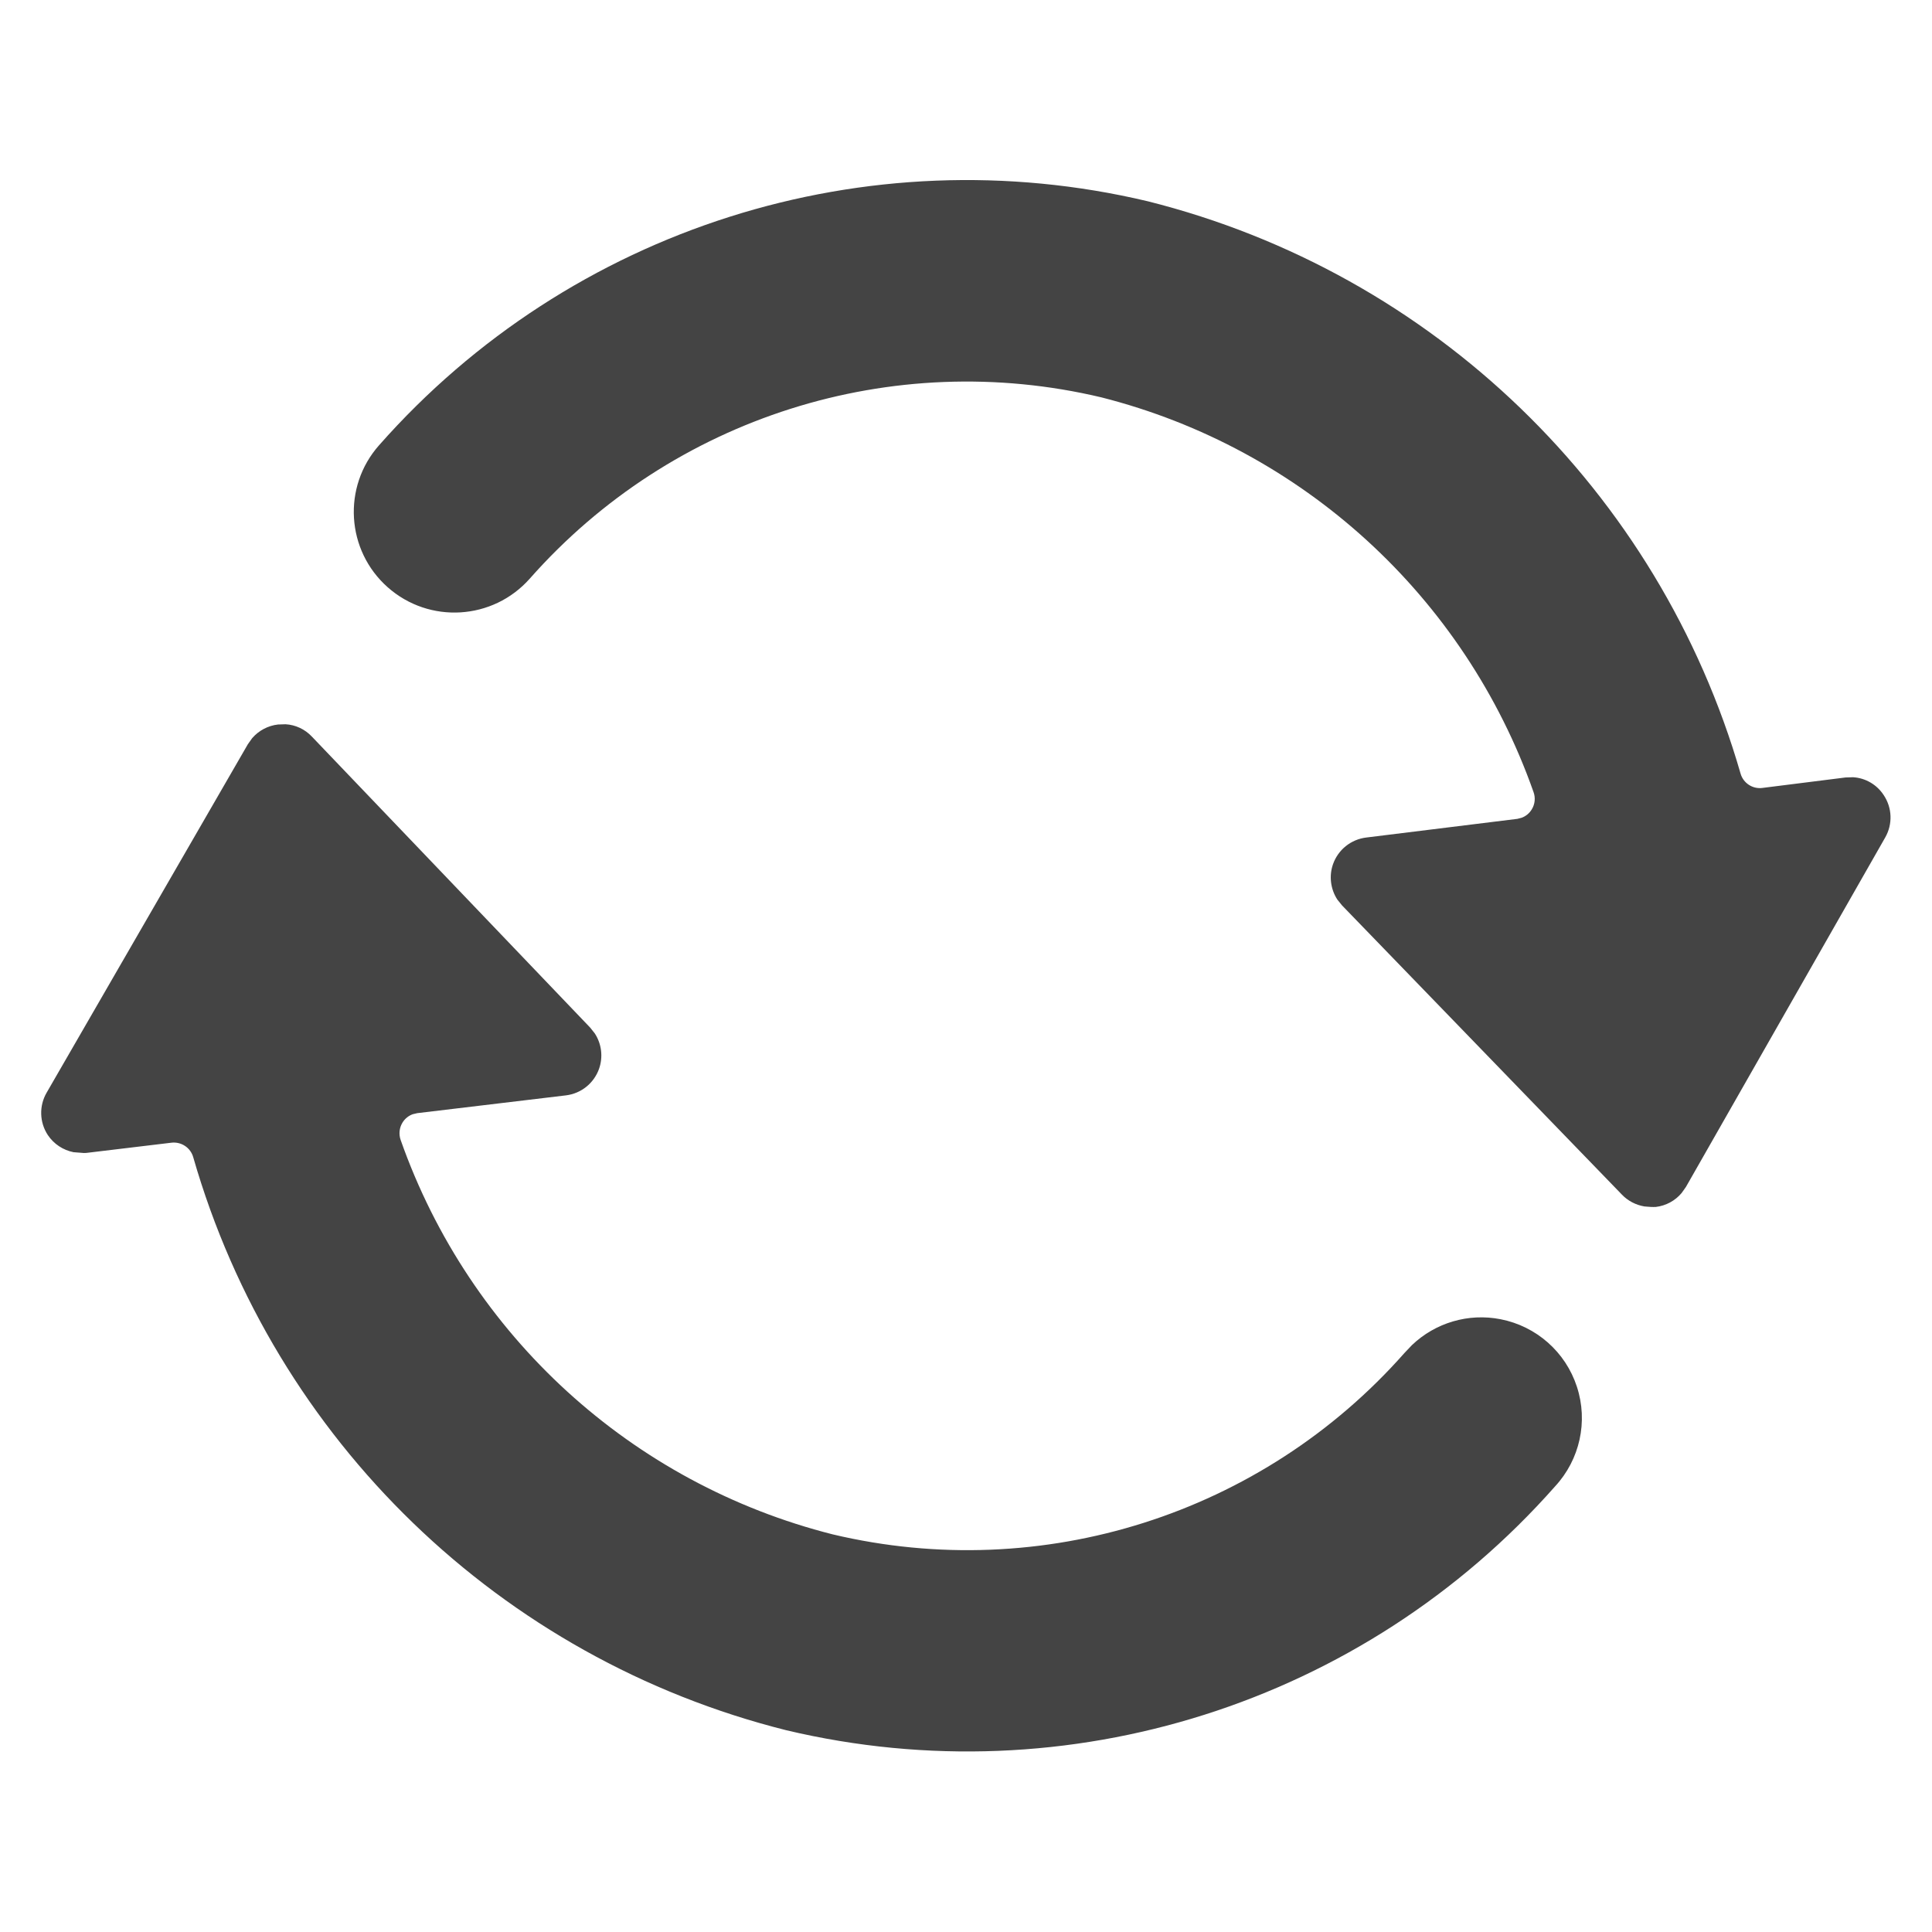
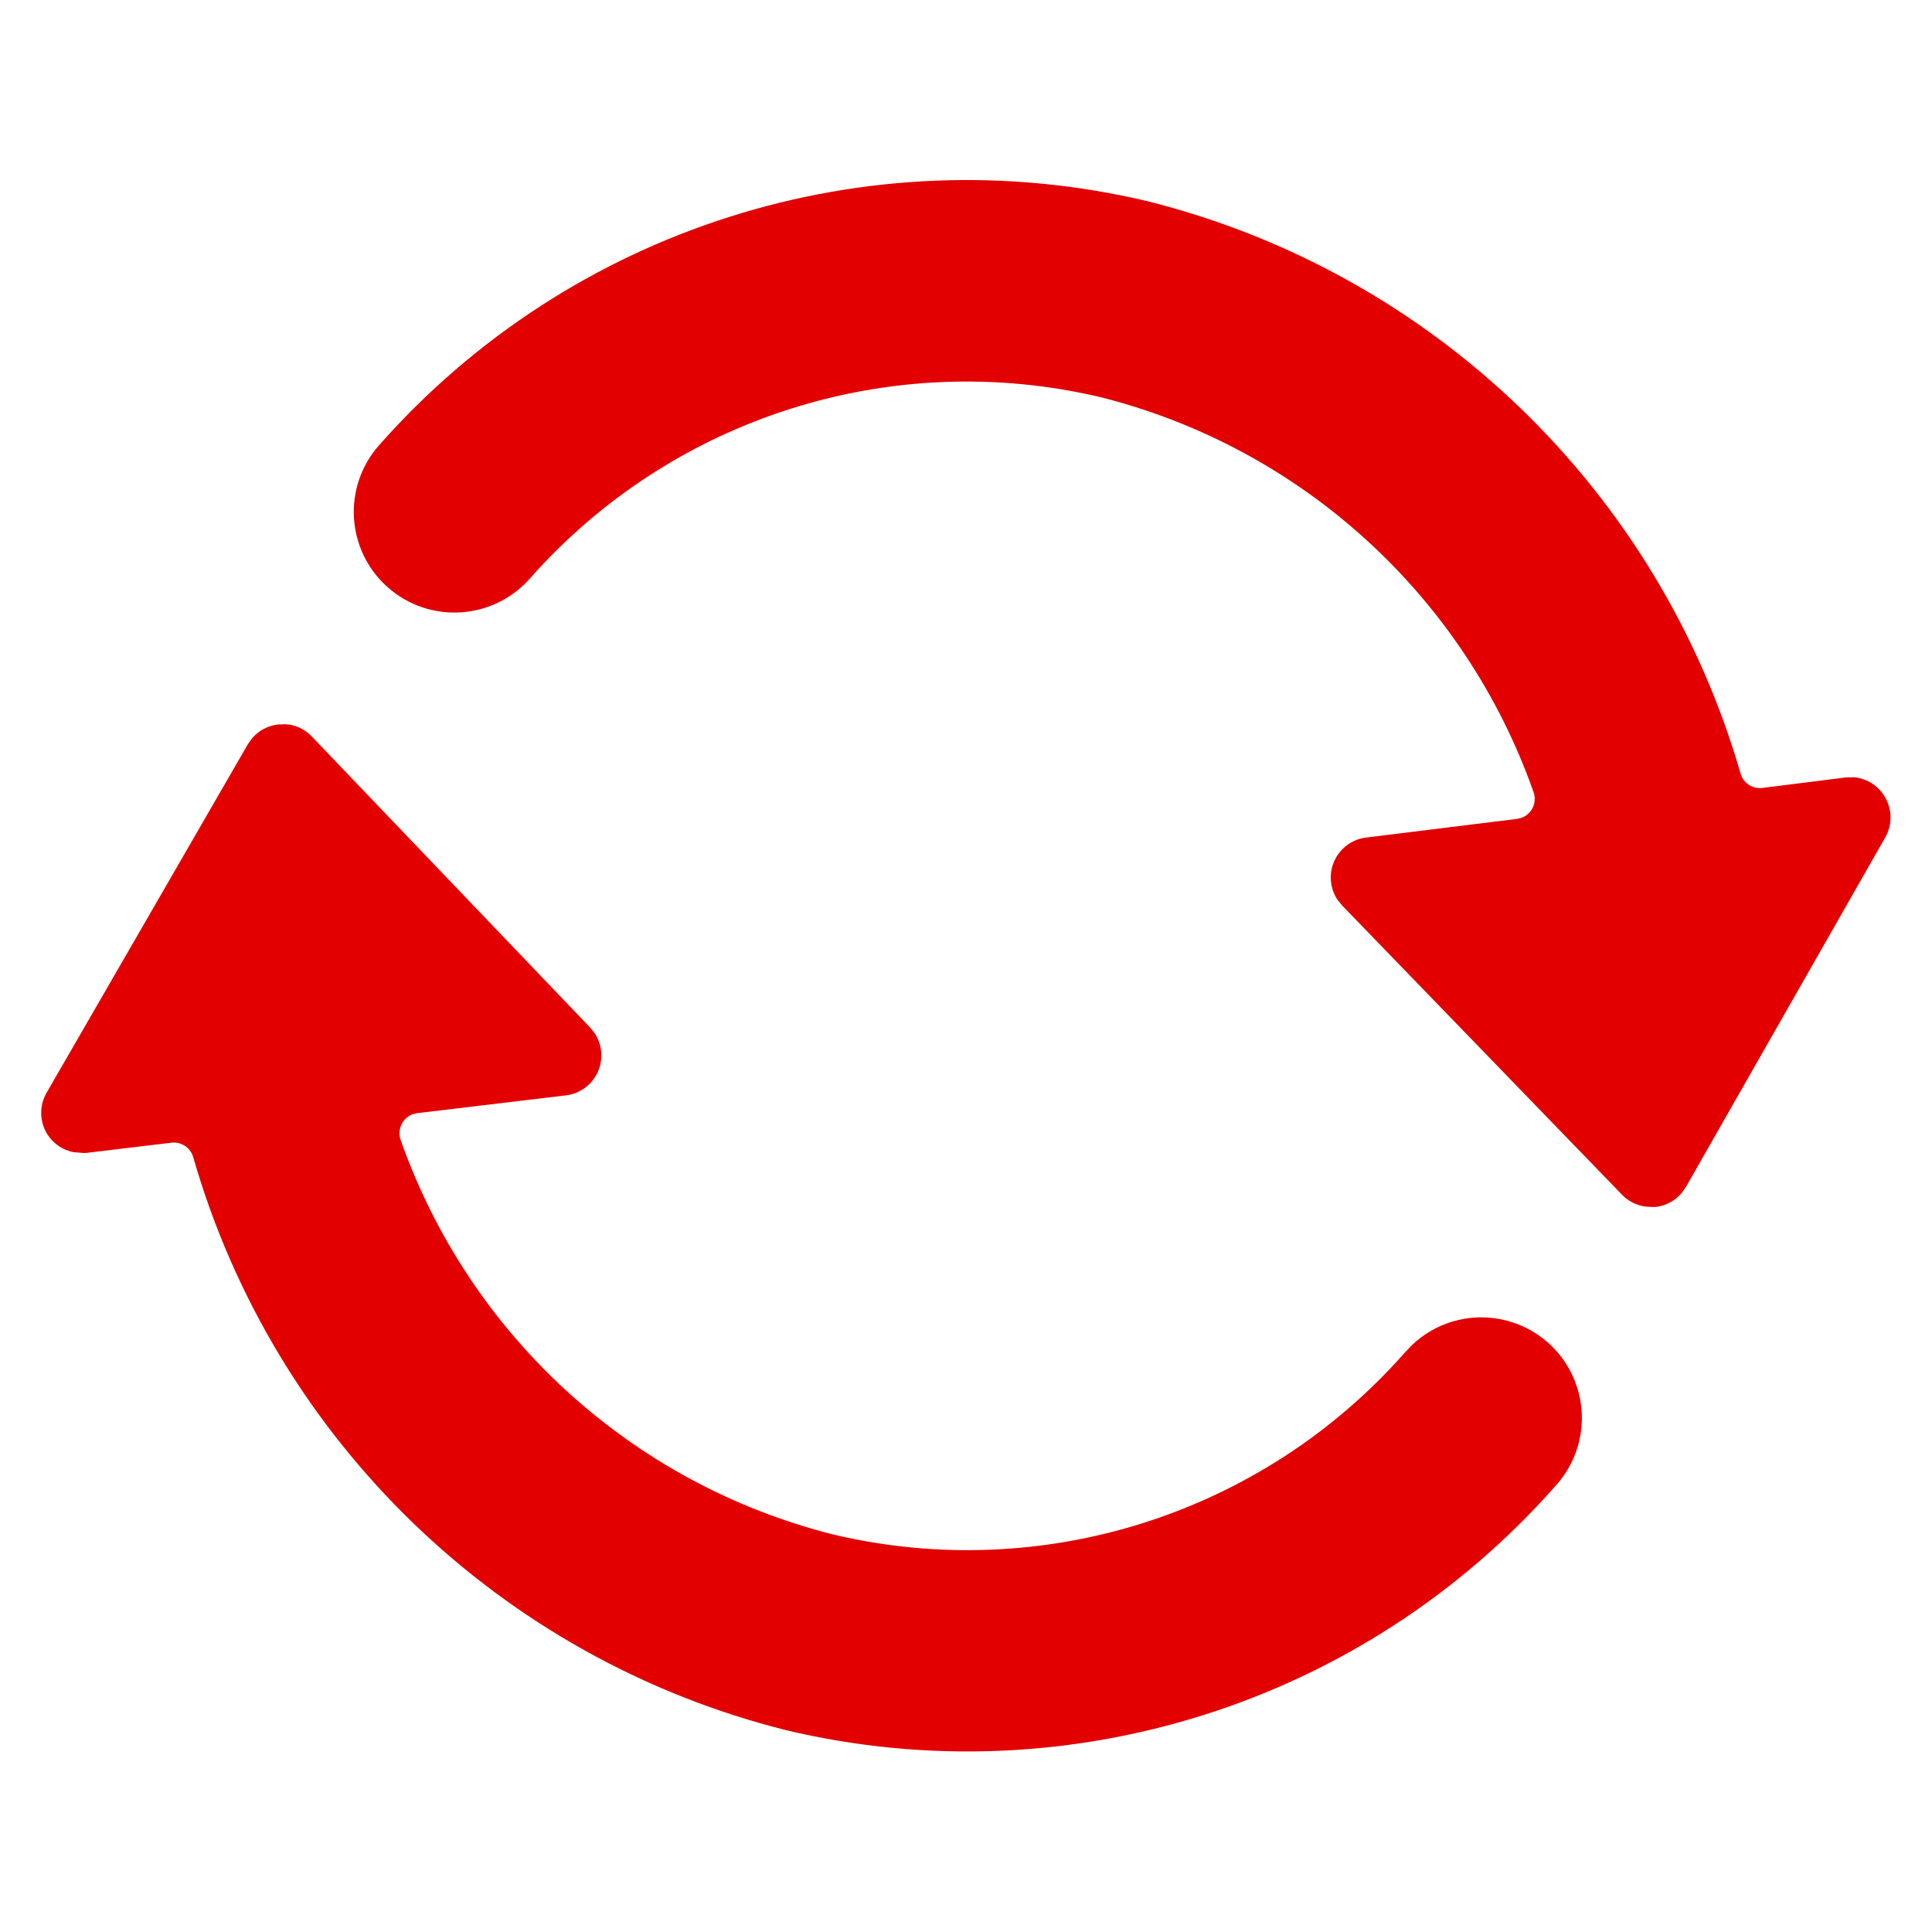
<svg xmlns="http://www.w3.org/2000/svg" width="24px" height="24px" viewBox="0 0 24 24" version="1.1">
  <g id="icon/action/sync" stroke="none" stroke-width="1" fill="none" fill-rule="evenodd">
-     <path d="M3.548,8.997 L3.454,9 C3.329,9.014 3.215,9.075 3.133,9.169 L3.079,9.245 L0.579,13.574 C0.484,13.738 0.49,13.942 0.594,14.1 C0.669,14.212 0.784,14.287 0.913,14.313 L1.042,14.323 L1.042,14.323 L1.072,14.322 L2.13,14.195 C2.252,14.181 2.366,14.256 2.4,14.374 C3.411,17.892 6.219,20.605 9.769,21.494 C13.267,22.324 16.938,21.159 19.318,18.464 C19.626,18.131 19.73,17.658 19.589,17.227 C19.449,16.796 19.086,16.475 18.641,16.388 C18.24,16.309 17.83,16.432 17.539,16.71 L17.446,16.808 C15.676,18.812 12.947,19.678 10.346,19.061 C7.848,18.43 5.833,16.591 4.977,14.161 C4.952,14.089 4.96,14.01 5,13.945 C5.03,13.896 5.075,13.86 5.128,13.841 L5.183,13.828 L7.031,13.607 C7.219,13.584 7.377,13.457 7.441,13.279 C7.494,13.13 7.473,12.967 7.389,12.838 L7.331,12.765 L3.875,9.151 C3.789,9.059 3.671,9.004 3.548,8.997 Z M14.257,2.5 C10.759,1.67 7.088,2.835 4.709,5.531 C4.251,6.048 4.3,6.838 4.816,7.295 C5.333,7.753 6.123,7.705 6.581,7.188 C8.35,5.184 11.08,4.318 13.681,4.936 C16.178,5.569 18.193,7.409 19.05,9.839 C19.076,9.91 19.068,9.989 19.029,10.053 C19,10.102 18.956,10.138 18.904,10.158 L18.85,10.172 L16.972,10.404 C16.783,10.427 16.624,10.554 16.56,10.733 C16.507,10.882 16.529,11.046 16.613,11.175 L16.672,11.248 L20.149,14.841 C20.224,14.919 20.322,14.969 20.428,14.987 L20.508,14.993 C20.529,14.994 20.549,14.994 20.57,14.993 C20.695,14.978 20.809,14.916 20.889,14.821 L20.943,14.745 L23.419,10.403 C23.513,10.238 23.506,10.035 23.4,9.877 C23.314,9.745 23.172,9.664 23.019,9.655 L22.926,9.658 L21.893,9.788 C21.771,9.804 21.656,9.728 21.622,9.61 C20.608,6.098 17.803,3.39 14.257,2.5 Z" id="Color" fill="#444444" />
+     <path d="M3.548,8.997 L3.454,9 C3.329,9.014 3.215,9.075 3.133,9.169 L3.079,9.245 L0.579,13.574 C0.484,13.738 0.49,13.942 0.594,14.1 C0.669,14.212 0.784,14.287 0.913,14.313 L1.042,14.323 L1.042,14.323 L1.072,14.322 L2.13,14.195 C2.252,14.181 2.366,14.256 2.4,14.374 C3.411,17.892 6.219,20.605 9.769,21.494 C13.267,22.324 16.938,21.159 19.318,18.464 C19.626,18.131 19.73,17.658 19.589,17.227 C19.449,16.796 19.086,16.475 18.641,16.388 C18.24,16.309 17.83,16.432 17.539,16.71 L17.446,16.808 C15.676,18.812 12.947,19.678 10.346,19.061 C7.848,18.43 5.833,16.591 4.977,14.161 C4.952,14.089 4.96,14.01 5,13.945 C5.03,13.896 5.075,13.86 5.128,13.841 L5.183,13.828 L7.031,13.607 C7.219,13.584 7.377,13.457 7.441,13.279 C7.494,13.13 7.473,12.967 7.389,12.838 L7.331,12.765 L3.875,9.151 C3.789,9.059 3.671,9.004 3.548,8.997 Z M14.257,2.5 C10.759,1.67 7.088,2.835 4.709,5.531 C4.251,6.048 4.3,6.838 4.816,7.295 C5.333,7.753 6.123,7.705 6.581,7.188 C8.35,5.184 11.08,4.318 13.681,4.936 C16.178,5.569 18.193,7.409 19.05,9.839 C19.076,9.91 19.068,9.989 19.029,10.053 C19,10.102 18.956,10.138 18.904,10.158 L18.85,10.172 L16.972,10.404 C16.783,10.427 16.624,10.554 16.56,10.733 C16.507,10.882 16.529,11.046 16.613,11.175 L16.672,11.248 L20.149,14.841 C20.224,14.919 20.322,14.969 20.428,14.987 L20.508,14.993 C20.529,14.994 20.549,14.994 20.57,14.993 C20.695,14.978 20.809,14.916 20.889,14.821 L20.943,14.745 L23.419,10.403 C23.513,10.238 23.506,10.035 23.4,9.877 C23.314,9.745 23.172,9.664 23.019,9.655 L22.926,9.658 L21.893,9.788 C21.771,9.804 21.656,9.728 21.622,9.61 C20.608,6.098 17.803,3.39 14.257,2.5 Z" id="Color" fill="#E20000" />
  </g>
</svg>
